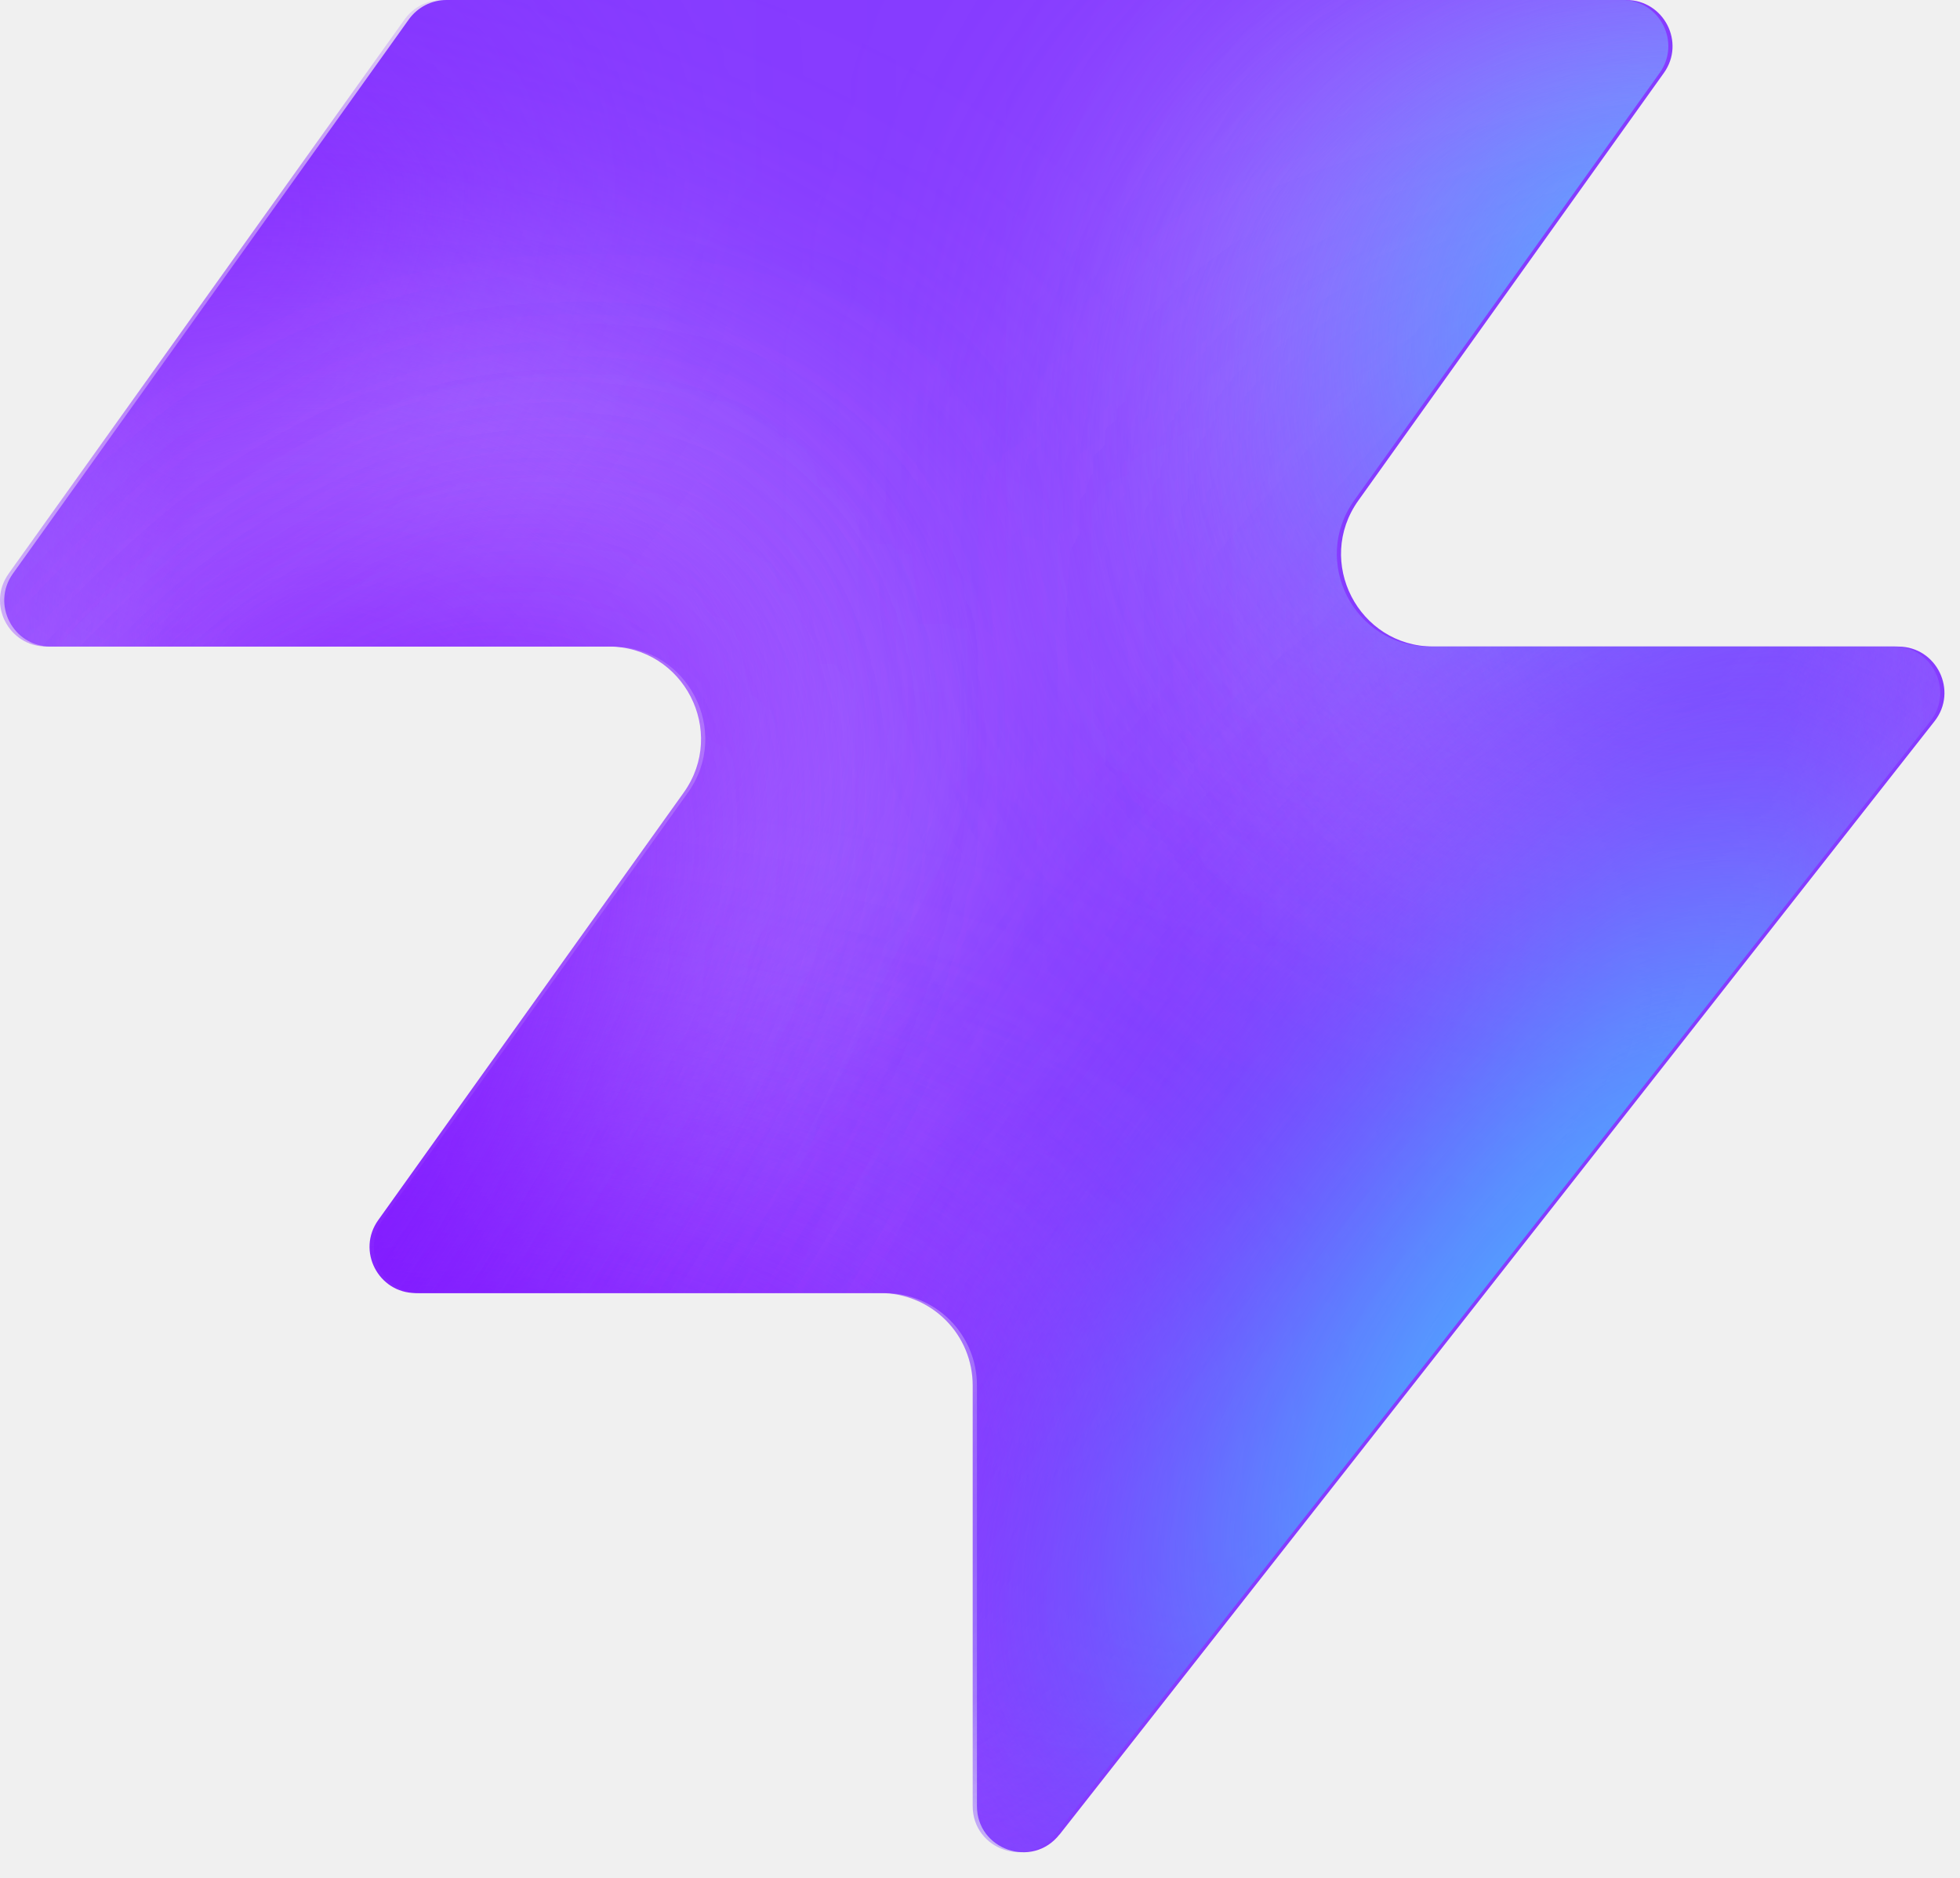
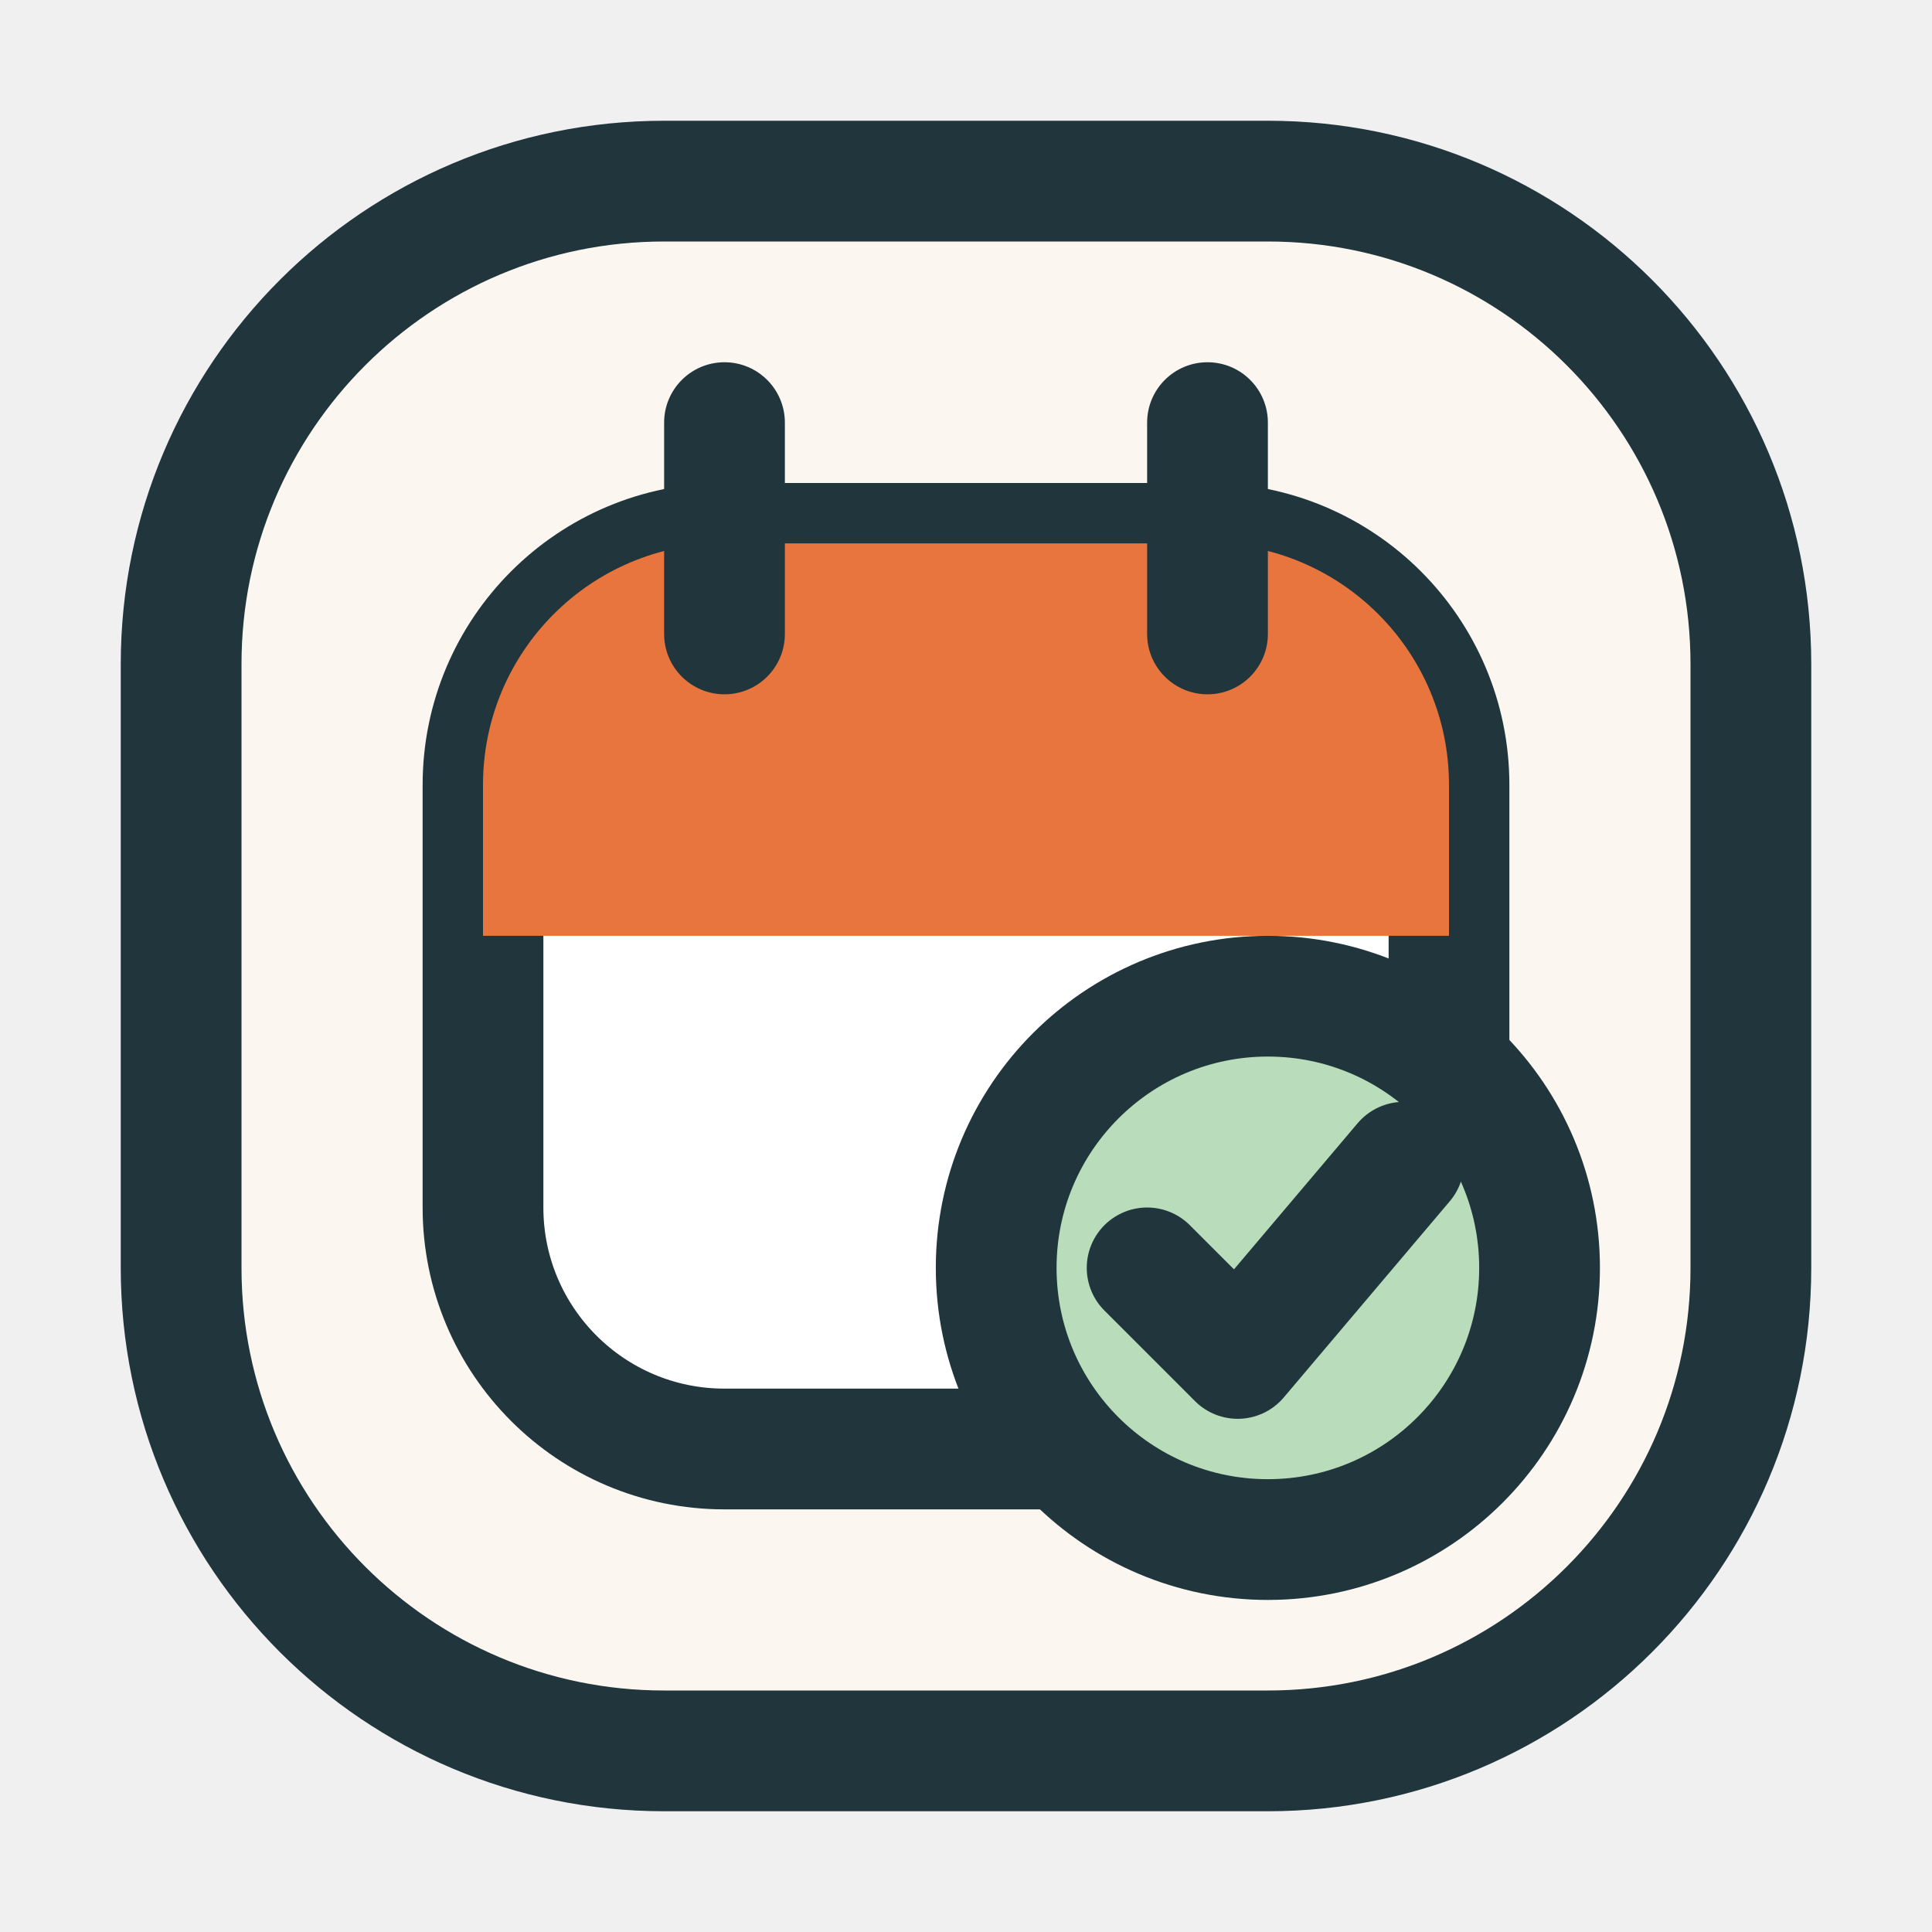
- <svg xmlns="http://www.w3.org/2000/svg" width="48" height="46" fill="none" viewBox="0 0 48 46">
-   <path fill="#863bff" d="M25.946 44.938c-.664.845-2.021.375-2.021-.698V33.937a2.26 2.26 0 0 0-2.262-2.262H10.287c-.92 0-1.456-1.04-.92-1.788l7.48-10.471c1.07-1.497 0-3.578-1.842-3.578H1.237c-.92 0-1.456-1.04-.92-1.788L10.013.474c.214-.297.556-.474.92-.474h28.894c.92 0 1.456 1.04.92 1.788l-7.48 10.471c-1.07 1.498 0 3.579 1.842 3.579h11.377c.943 0 1.473 1.088.89 1.83L25.947 44.94z" style="fill:#863bff;fill:color(display-p3 .525 .23 1);fill-opacity:1" />
-   <mask id="a" width="48" height="46" x="0" y="0" maskUnits="userSpaceOnUse" style="mask-type:alpha">
-     <path fill="#000" d="M25.842 44.938c-.664.844-2.021.375-2.021-.698V33.937a2.26 2.26 0 0 0-2.262-2.262H10.183c-.92 0-1.456-1.04-.92-1.788l7.48-10.471c1.07-1.498 0-3.579-1.842-3.579H1.133c-.92 0-1.456-1.04-.92-1.787L9.91.473c.214-.297.556-.474.92-.474h28.894c.92 0 1.456 1.04.92 1.788l-7.48 10.471c-1.07 1.498 0 3.578 1.842 3.578h11.377c.943 0 1.473 1.088.89 1.832L25.843 44.94z" style="fill:#000;fill-opacity:1" />
-   </mask>
-   <g mask="url(#a)">
-     <g filter="url(#b)">
-       <ellipse cx="5.508" cy="14.704" fill="#ede6ff" rx="5.508" ry="14.704" style="fill:#ede6ff;fill:color(display-p3 .927 .903 1);fill-opacity:1" transform="matrix(.00324 1 1 -.00324 -4.47 31.516)" />
-     </g>
-     <g filter="url(#c)">
-       <ellipse cx="10.399" cy="29.851" fill="#ede6ff" rx="10.399" ry="29.851" style="fill:#ede6ff;fill:color(display-p3 .927 .903 1);fill-opacity:1" transform="matrix(.00324 1 1 -.00324 -39.328 7.883)" />
-     </g>
-     <g filter="url(#d)">
-       <ellipse cx="5.508" cy="30.487" fill="#7e14ff" rx="5.508" ry="30.487" style="fill:#7e14ff;fill:color(display-p3 .492 .077 1);fill-opacity:1" transform="rotate(89.814 -25.913 -14.639)scale(1 -1)" />
-     </g>
-     <g filter="url(#e)">
-       <ellipse cx="5.508" cy="30.599" fill="#7e14ff" rx="5.508" ry="30.599" style="fill:#7e14ff;fill:color(display-p3 .492 .077 1);fill-opacity:1" transform="rotate(89.814 -32.644 -3.334)scale(1 -1)" />
-     </g>
-     <g filter="url(#f)">
-       <ellipse cx="5.508" cy="30.599" fill="#7e14ff" rx="5.508" ry="30.599" style="fill:#7e14ff;fill:color(display-p3 .492 .077 1);fill-opacity:1" transform="matrix(.00324 1 1 -.00324 -34.34 30.47)" />
-     </g>
-     <g filter="url(#g)">
-       <ellipse cx="14.072" cy="22.078" fill="#ede6ff" rx="14.072" ry="22.078" style="fill:#ede6ff;fill:color(display-p3 .927 .903 1);fill-opacity:1" transform="rotate(93.35 24.506 48.493)scale(-1 1)" />
-     </g>
-     <g filter="url(#h)">
-       <ellipse cx="3.47" cy="21.501" fill="#7e14ff" rx="3.47" ry="21.501" style="fill:#7e14ff;fill:color(display-p3 .492 .077 1);fill-opacity:1" transform="rotate(89.009 28.708 47.59)scale(-1 1)" />
-     </g>
-     <g filter="url(#i)">
-       <ellipse cx="3.47" cy="21.501" fill="#7e14ff" rx="3.47" ry="21.501" style="fill:#7e14ff;fill:color(display-p3 .492 .077 1);fill-opacity:1" transform="rotate(89.009 28.708 47.59)scale(-1 1)" />
-     </g>
-     <g filter="url(#j)">
-       <ellipse cx=".387" cy="8.972" fill="#7e14ff" rx="4.407" ry="29.108" style="fill:#7e14ff;fill:color(display-p3 .492 .077 1);fill-opacity:1" transform="rotate(39.51 .387 8.972)" />
-     </g>
-     <g filter="url(#k)">
-       <ellipse cx="47.523" cy="-6.092" fill="#7e14ff" rx="4.407" ry="29.108" style="fill:#7e14ff;fill:color(display-p3 .492 .077 1);fill-opacity:1" transform="rotate(37.892 47.523 -6.092)" />
-     </g>
-     <g filter="url(#l)">
-       <ellipse cx="41.412" cy="6.333" fill="#47bfff" rx="5.971" ry="9.665" style="fill:#47bfff;fill:color(display-p3 .28 .748 1);fill-opacity:1" transform="rotate(37.892 41.412 6.333)" />
-     </g>
-     <g filter="url(#m)">
-       <ellipse cx="-1.879" cy="38.332" fill="#7e14ff" rx="4.407" ry="29.108" style="fill:#7e14ff;fill:color(display-p3 .492 .077 1);fill-opacity:1" transform="rotate(37.892 -1.88 38.332)" />
-     </g>
-     <g filter="url(#n)">
-       <ellipse cx="-1.879" cy="38.332" fill="#7e14ff" rx="4.407" ry="29.108" style="fill:#7e14ff;fill:color(display-p3 .492 .077 1);fill-opacity:1" transform="rotate(37.892 -1.88 38.332)" />
-     </g>
-     <g filter="url(#o)">
-       <ellipse cx="35.651" cy="29.907" fill="#7e14ff" rx="4.407" ry="29.108" style="fill:#7e14ff;fill:color(display-p3 .492 .077 1);fill-opacity:1" transform="rotate(37.892 35.651 29.907)" />
-     </g>
-     <g filter="url(#p)">
-       <ellipse cx="38.418" cy="32.4" fill="#47bfff" rx="5.971" ry="15.297" style="fill:#47bfff;fill:color(display-p3 .28 .748 1);fill-opacity:1" transform="rotate(37.892 38.418 32.4)" />
-     </g>
-   </g>
-   <defs>
-     <filter id="b" width="60.045" height="41.654" x="-19.77" y="16.149" color-interpolation-filters="sRGB" filterUnits="userSpaceOnUse">
-       <feFlood flood-opacity="0" result="BackgroundImageFix" />
-       <feBlend in="SourceGraphic" in2="BackgroundImageFix" result="shape" />
-       <feGaussianBlur result="effect1_foregroundBlur_2002_17158" stdDeviation="7.659" />
-     </filter>
-     <filter id="c" width="90.34" height="51.437" x="-54.613" y="-7.533" color-interpolation-filters="sRGB" filterUnits="userSpaceOnUse">
-       <feFlood flood-opacity="0" result="BackgroundImageFix" />
-       <feBlend in="SourceGraphic" in2="BackgroundImageFix" result="shape" />
-       <feGaussianBlur result="effect1_foregroundBlur_2002_17158" stdDeviation="7.659" />
-     </filter>
-     <filter id="d" width="79.355" height="29.4" x="-49.64" y="2.03" color-interpolation-filters="sRGB" filterUnits="userSpaceOnUse">
-       <feFlood flood-opacity="0" result="BackgroundImageFix" />
-       <feBlend in="SourceGraphic" in2="BackgroundImageFix" result="shape" />
-       <feGaussianBlur result="effect1_foregroundBlur_2002_17158" stdDeviation="4.596" />
-     </filter>
-     <filter id="e" width="79.579" height="29.4" x="-45.045" y="20.029" color-interpolation-filters="sRGB" filterUnits="userSpaceOnUse">
-       <feFlood flood-opacity="0" result="BackgroundImageFix" />
-       <feBlend in="SourceGraphic" in2="BackgroundImageFix" result="shape" />
-       <feGaussianBlur result="effect1_foregroundBlur_2002_17158" stdDeviation="4.596" />
-     </filter>
-     <filter id="f" width="79.579" height="29.4" x="-43.513" y="21.178" color-interpolation-filters="sRGB" filterUnits="userSpaceOnUse">
-       <feFlood flood-opacity="0" result="BackgroundImageFix" />
-       <feBlend in="SourceGraphic" in2="BackgroundImageFix" result="shape" />
-       <feGaussianBlur result="effect1_foregroundBlur_2002_17158" stdDeviation="4.596" />
-     </filter>
-     <filter id="g" width="74.749" height="58.852" x="15.756" y="-17.901" color-interpolation-filters="sRGB" filterUnits="userSpaceOnUse">
-       <feFlood flood-opacity="0" result="BackgroundImageFix" />
-       <feBlend in="SourceGraphic" in2="BackgroundImageFix" result="shape" />
-       <feGaussianBlur result="effect1_foregroundBlur_2002_17158" stdDeviation="7.659" />
-     </filter>
-     <filter id="h" width="61.377" height="25.362" x="23.548" y="2.284" color-interpolation-filters="sRGB" filterUnits="userSpaceOnUse">
-       <feFlood flood-opacity="0" result="BackgroundImageFix" />
-       <feBlend in="SourceGraphic" in2="BackgroundImageFix" result="shape" />
-       <feGaussianBlur result="effect1_foregroundBlur_2002_17158" stdDeviation="4.596" />
-     </filter>
-     <filter id="i" width="61.377" height="25.362" x="23.548" y="2.284" color-interpolation-filters="sRGB" filterUnits="userSpaceOnUse">
-       <feFlood flood-opacity="0" result="BackgroundImageFix" />
-       <feBlend in="SourceGraphic" in2="BackgroundImageFix" result="shape" />
-       <feGaussianBlur result="effect1_foregroundBlur_2002_17158" stdDeviation="4.596" />
-     </filter>
-     <filter id="j" width="56.045" height="63.649" x="-27.636" y="-22.853" color-interpolation-filters="sRGB" filterUnits="userSpaceOnUse">
-       <feFlood flood-opacity="0" result="BackgroundImageFix" />
-       <feBlend in="SourceGraphic" in2="BackgroundImageFix" result="shape" />
-       <feGaussianBlur result="effect1_foregroundBlur_2002_17158" stdDeviation="4.596" />
-     </filter>
-     <filter id="k" width="54.814" height="64.646" x="20.116" y="-38.415" color-interpolation-filters="sRGB" filterUnits="userSpaceOnUse">
-       <feFlood flood-opacity="0" result="BackgroundImageFix" />
-       <feBlend in="SourceGraphic" in2="BackgroundImageFix" result="shape" />
-       <feGaussianBlur result="effect1_foregroundBlur_2002_17158" stdDeviation="4.596" />
-     </filter>
-     <filter id="l" width="33.541" height="35.313" x="24.641" y="-11.323" color-interpolation-filters="sRGB" filterUnits="userSpaceOnUse">
-       <feFlood flood-opacity="0" result="BackgroundImageFix" />
-       <feBlend in="SourceGraphic" in2="BackgroundImageFix" result="shape" />
-       <feGaussianBlur result="effect1_foregroundBlur_2002_17158" stdDeviation="4.596" />
-     </filter>
-     <filter id="m" width="54.814" height="64.646" x="-29.286" y="6.009" color-interpolation-filters="sRGB" filterUnits="userSpaceOnUse">
-       <feFlood flood-opacity="0" result="BackgroundImageFix" />
-       <feBlend in="SourceGraphic" in2="BackgroundImageFix" result="shape" />
-       <feGaussianBlur result="effect1_foregroundBlur_2002_17158" stdDeviation="4.596" />
-     </filter>
-     <filter id="n" width="54.814" height="64.646" x="-29.286" y="6.009" color-interpolation-filters="sRGB" filterUnits="userSpaceOnUse">
-       <feFlood flood-opacity="0" result="BackgroundImageFix" />
-       <feBlend in="SourceGraphic" in2="BackgroundImageFix" result="shape" />
-       <feGaussianBlur result="effect1_foregroundBlur_2002_17158" stdDeviation="4.596" />
-     </filter>
-     <filter id="o" width="54.814" height="64.646" x="8.244" y="-2.416" color-interpolation-filters="sRGB" filterUnits="userSpaceOnUse">
-       <feFlood flood-opacity="0" result="BackgroundImageFix" />
-       <feBlend in="SourceGraphic" in2="BackgroundImageFix" result="shape" />
-       <feGaussianBlur result="effect1_foregroundBlur_2002_17158" stdDeviation="4.596" />
-     </filter>
-     <filter id="p" width="39.409" height="43.623" x="18.713" y="10.588" color-interpolation-filters="sRGB" filterUnits="userSpaceOnUse">
-       <feFlood flood-opacity="0" result="BackgroundImageFix" />
-       <feBlend in="SourceGraphic" in2="BackgroundImageFix" result="shape" />
-       <feGaussianBlur result="effect1_foregroundBlur_2002_17158" stdDeviation="4.596" />
-     </filter>
-   </defs>
+ <svg xmlns="http://www.w3.org/2000/svg" width="64" height="64" viewBox="0 0 64 64" fill="none">
+   <rect x="6" y="6" width="52" height="52" rx="16" fill="#FBF7F0" stroke="#20353C" stroke-width="4" />
+   <rect x="16" y="18" width="32" height="30" rx="8" fill="#FFFFFF" stroke="#20353C" stroke-width="4" />
+   <path d="M16 26C16 21.582 19.582 18 24 18H40C44.418 18 48 21.582 48 26V31H16V26Z" fill="#E8753D" />
+   <rect x="22" y="12" width="4" height="11" rx="2" fill="#20353C" />
+   <rect x="38" y="12" width="4" height="11" rx="2" fill="#20353C" />
+   <circle cx="42" cy="42" r="9" fill="#B9DDBB" stroke="#20353C" stroke-width="4" />
+   <path d="M38 42L41 45L46.5 38.5" stroke="#20353C" stroke-width="4" stroke-linecap="round" stroke-linejoin="round" />
</svg>
